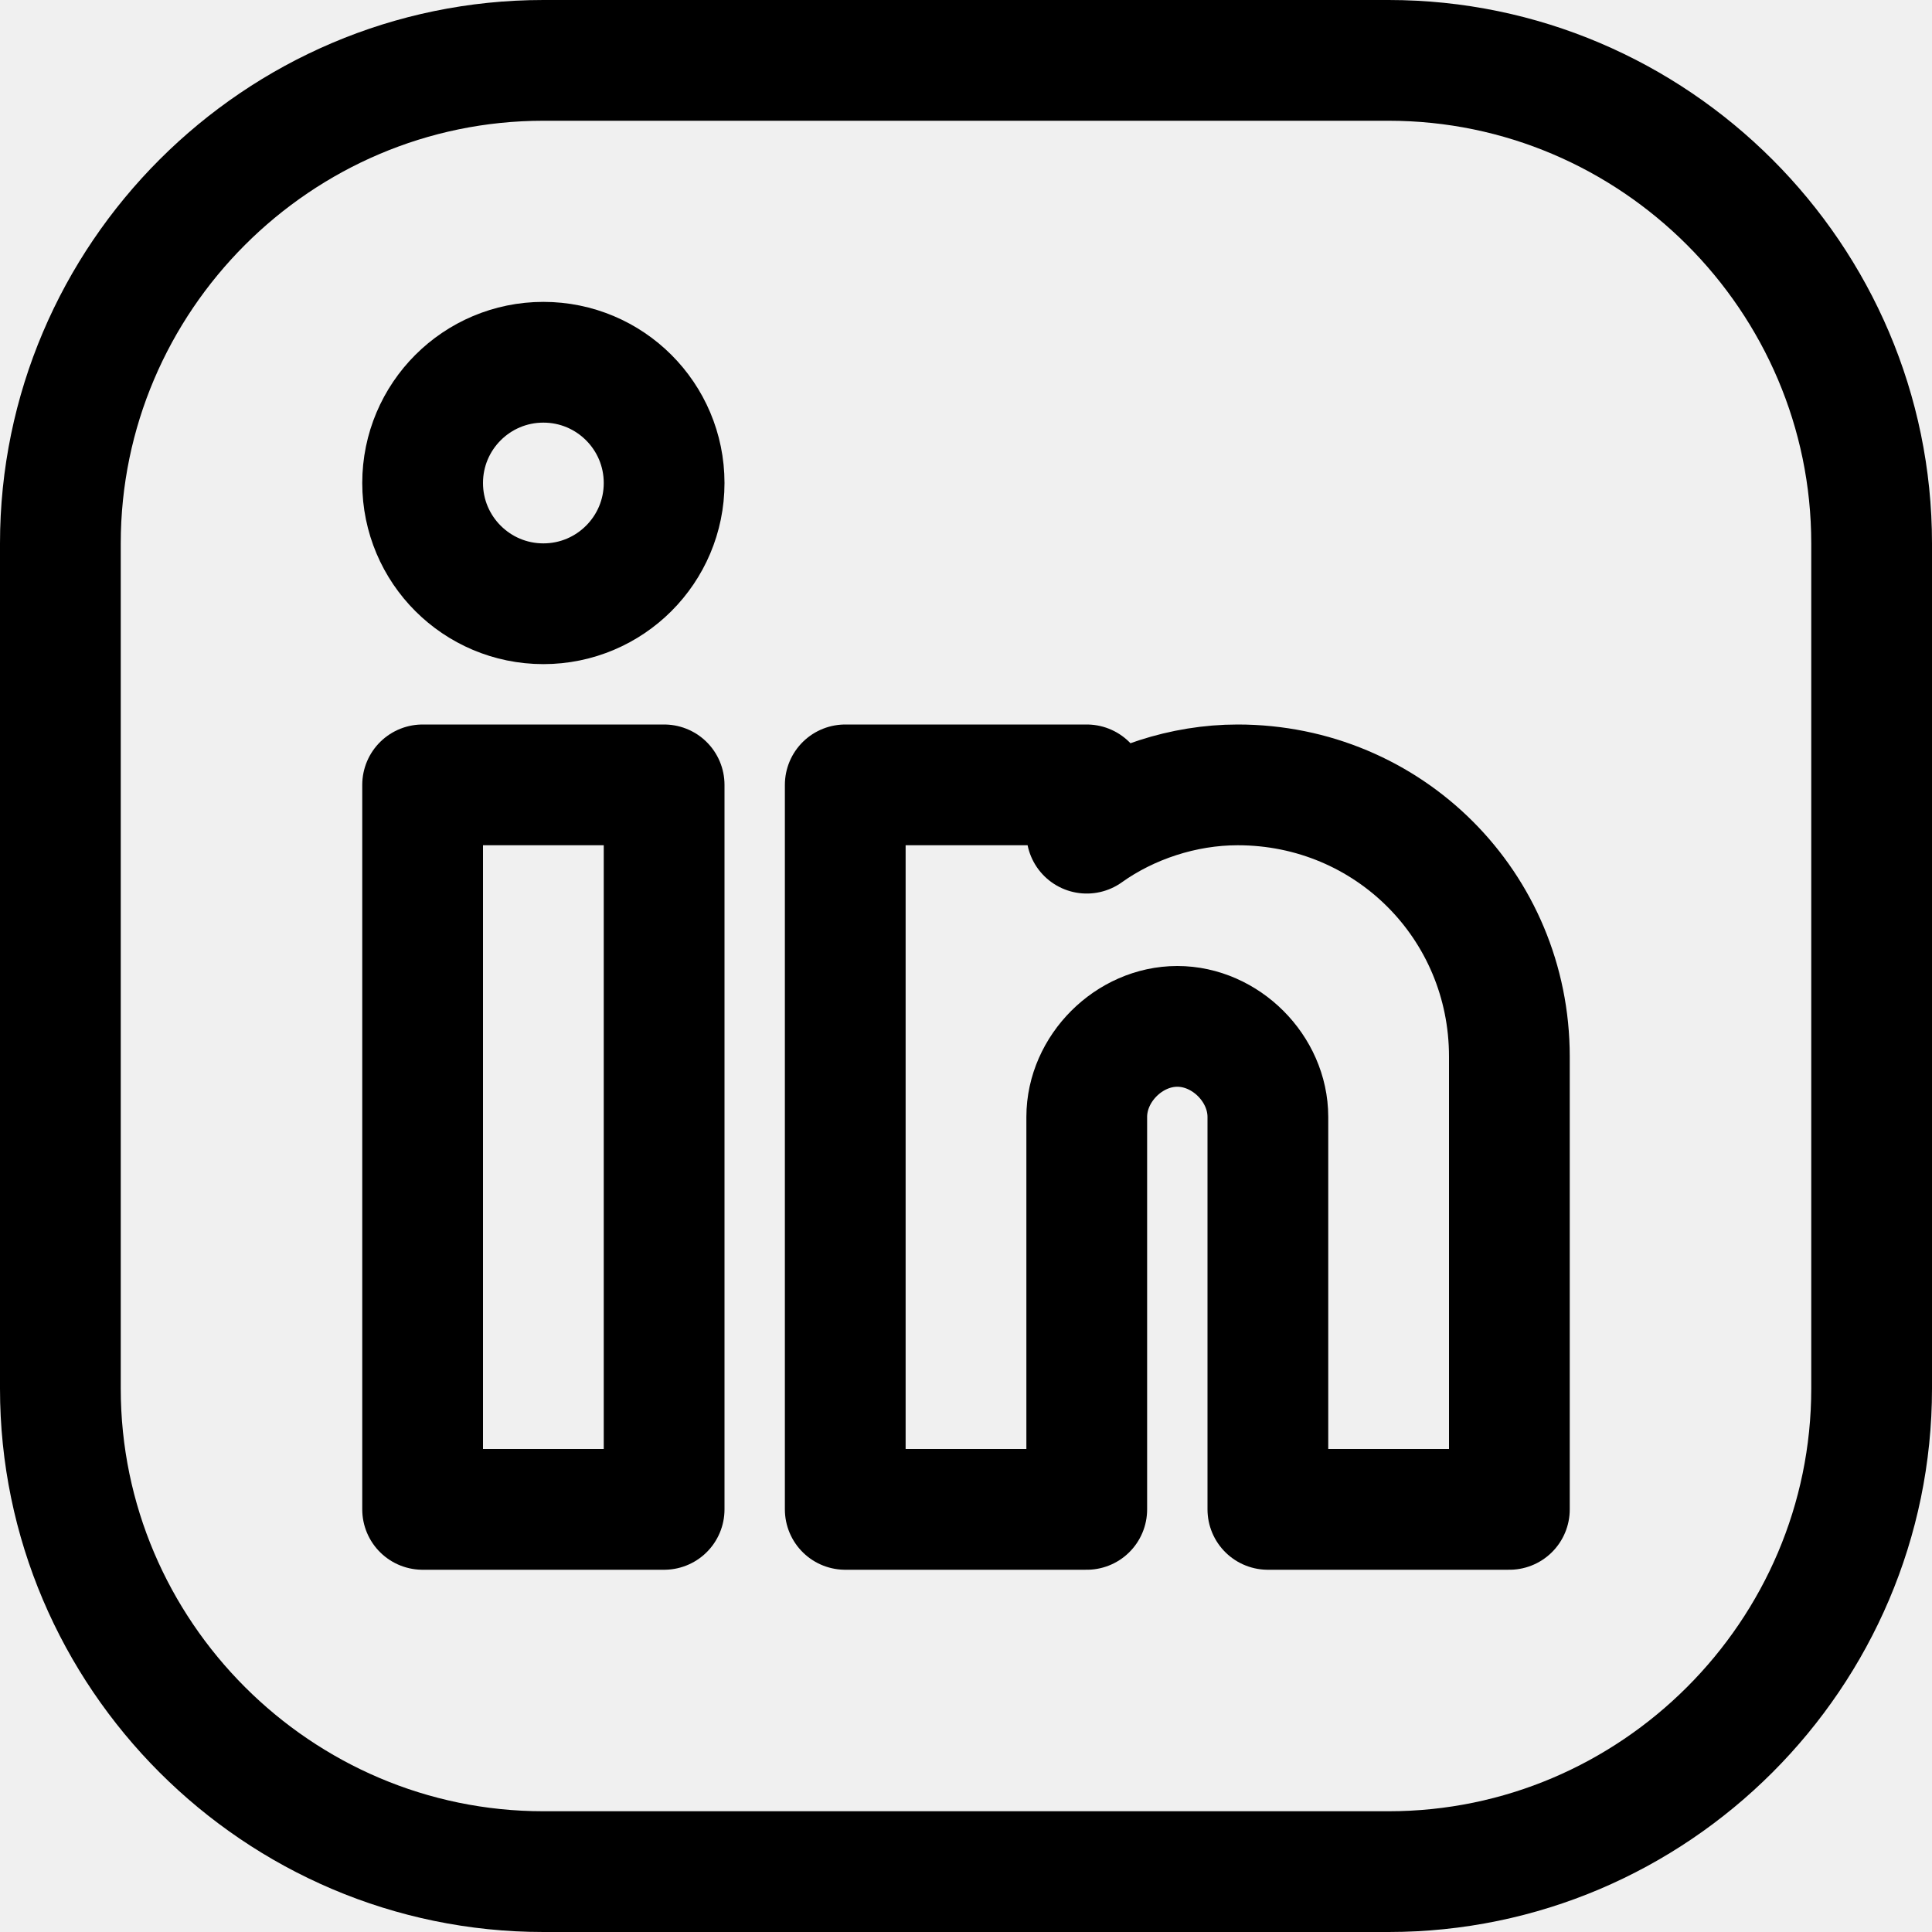
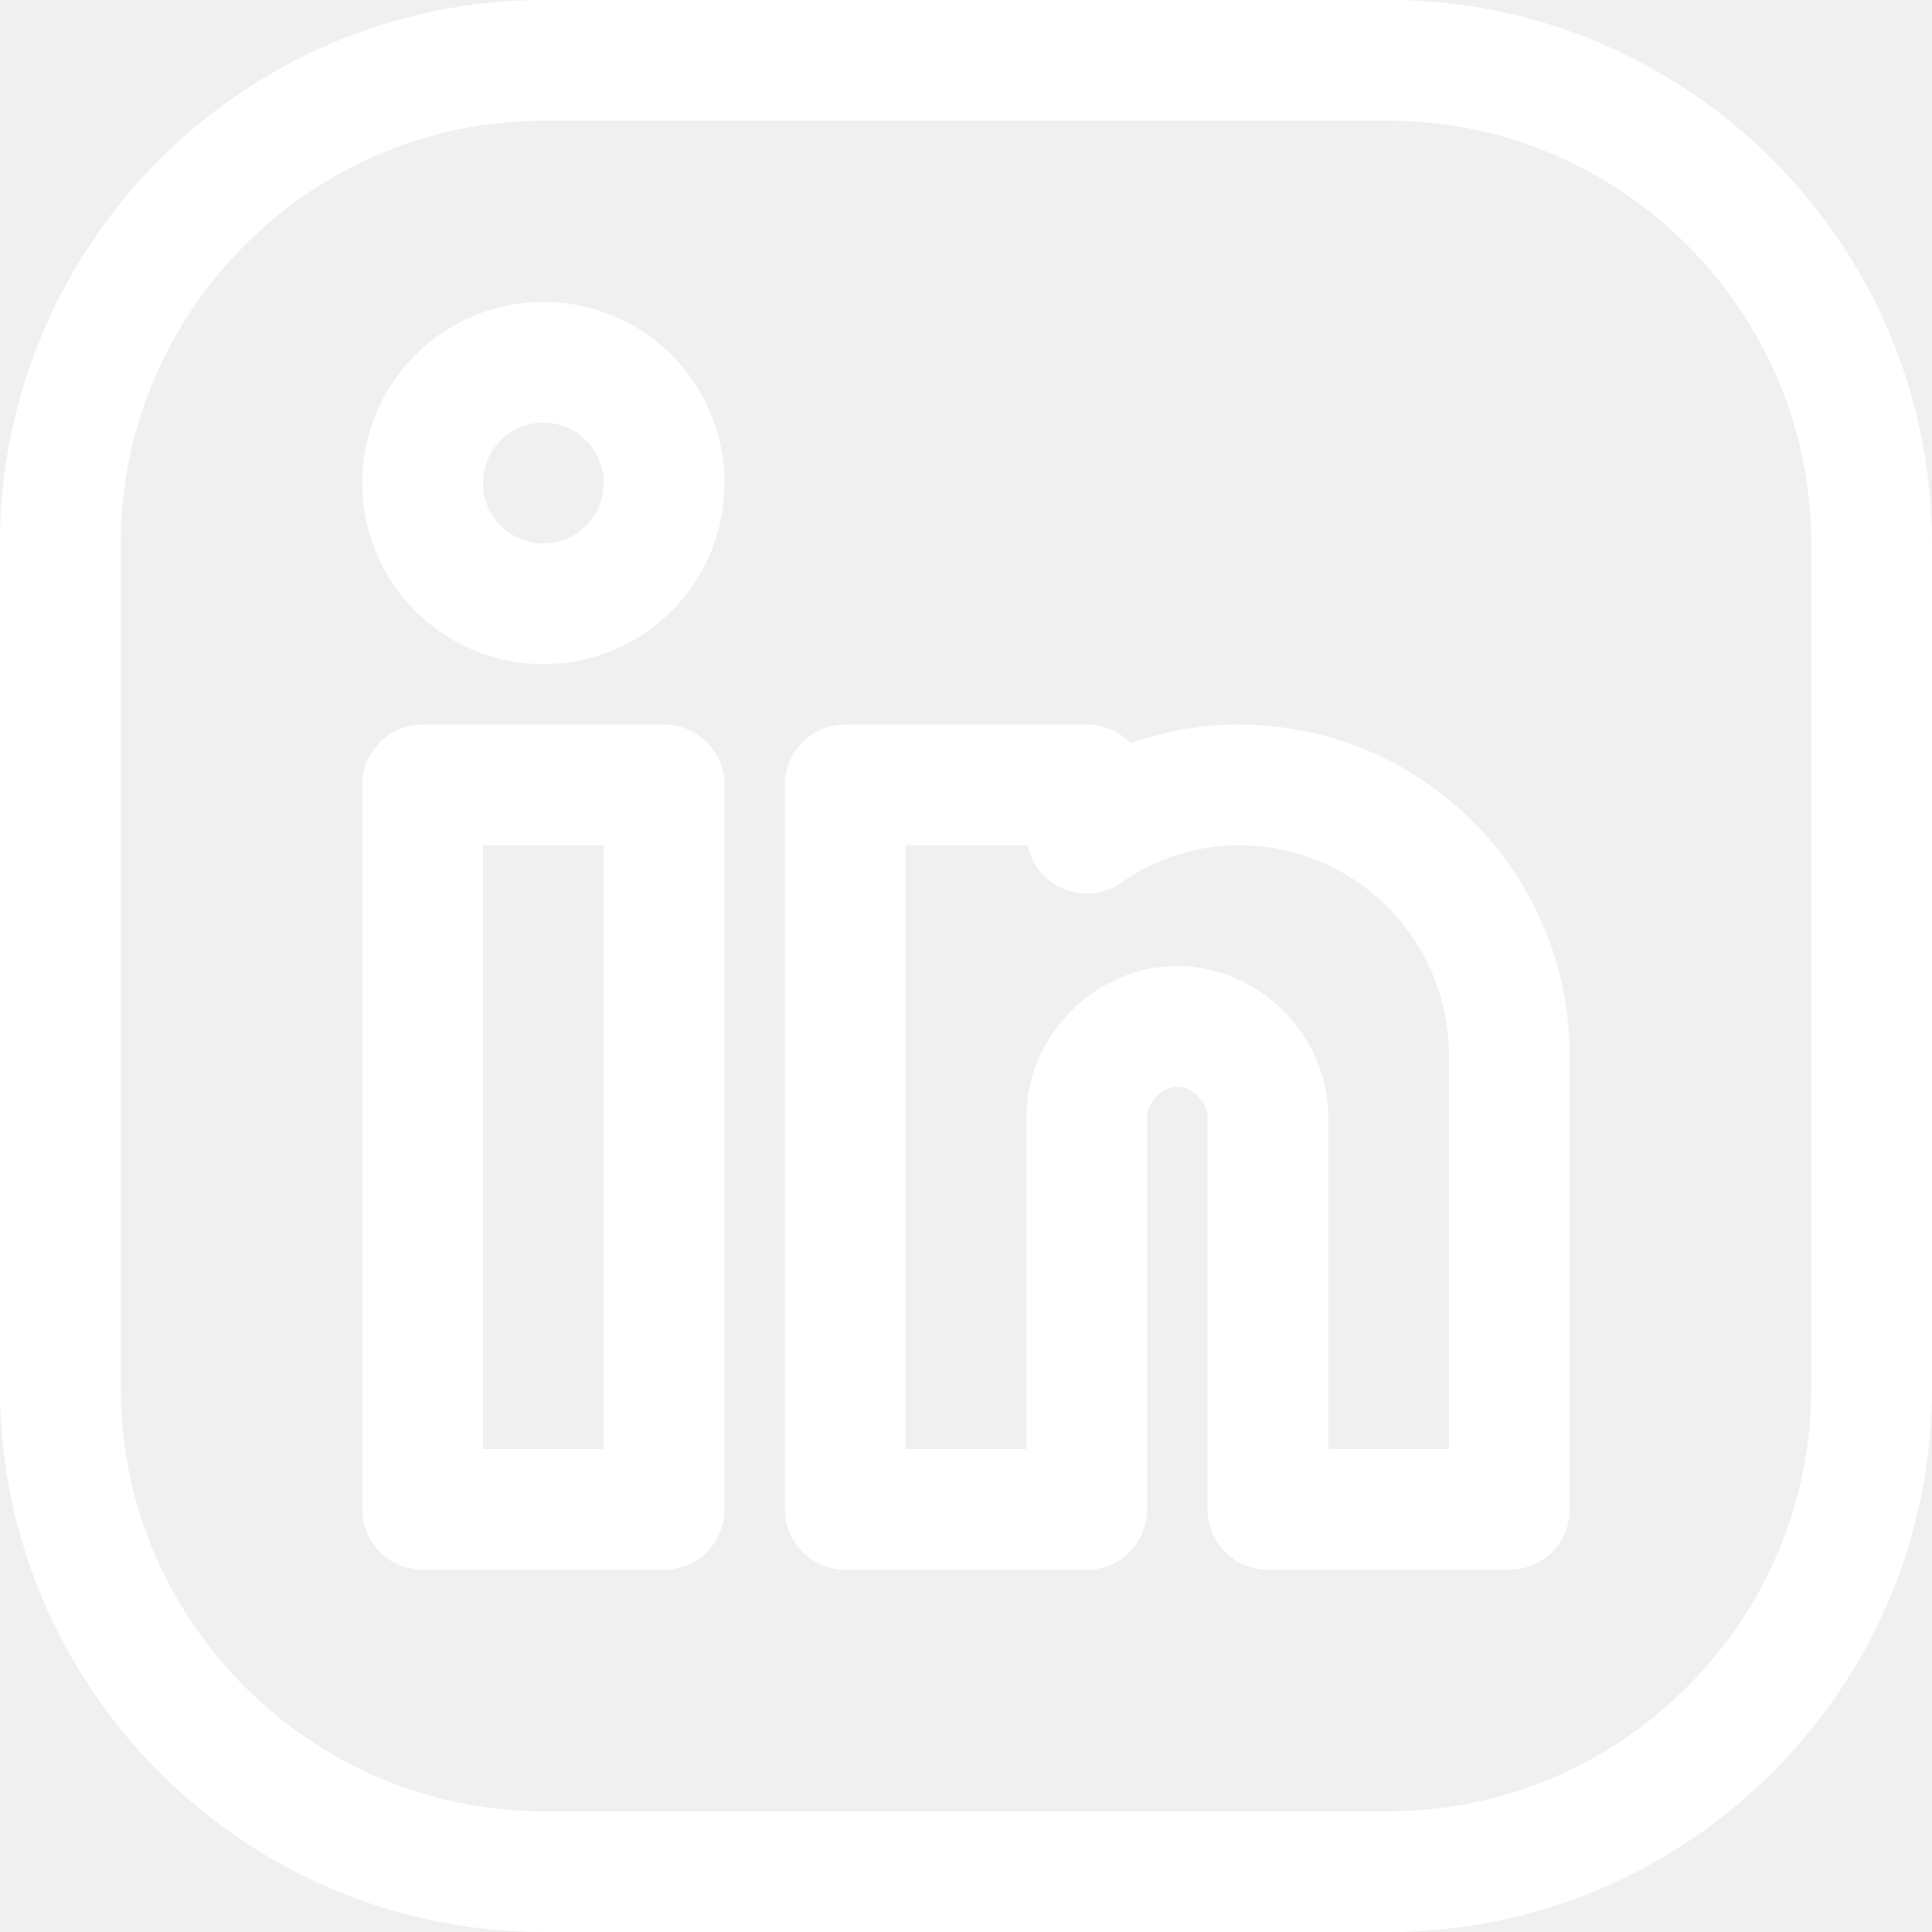
<svg xmlns="http://www.w3.org/2000/svg" version="1.1" id="Icons" viewBox="0 0 32 32" xml:space="preserve">
  <style type="text/css">
- 	.st0{fill:none;stroke:#000000;stroke-width:2;stroke-linecap:round;stroke-linejoin:round;stroke-miterlimit:10;}
- 	.st1{fill:none;stroke:#000000;stroke-width:2;}
- 	.st2{fill:none;stroke:#000000;stroke-width:2;stroke-miterlimit:10;}
+ 	.st0{fill:none;stroke:#FFFFFF;stroke-width:2;stroke-linecap:round;stroke-linejoin:round;stroke-miterlimit:10;}
+ 	.st1{fill:none;stroke:#FFFFFF;stroke-width:2;}
+ 	.st2{fill:none;stroke:#FFFFFF;stroke-width:2;stroke-miterlimit:10;}
</style>
  <path class="st0" d="M23,31H9c-4.4,0-8-3.6-8-8V9c0-4.4,3.6-8,8-8h14c4.4,0,8,3.6,8,8v14C31,27.4,27.4,31,23,31z" />
  <rect x="7" y="13" class="st0" width="4" height="12" />
  <path class="st0" d="M20.5,13c-0.9,0-1.8,0.3-2.5,0.8V13h-4v12h2h2v-6.5c0-0.8,0.7-1.5,1.5-1.5s1.5,0.7,1.5,1.5V25h4v-7.5  C25,15,23,13,20.5,13z" />
  <circle class="st0" cx="9" cy="8" r="2" />
</svg>
